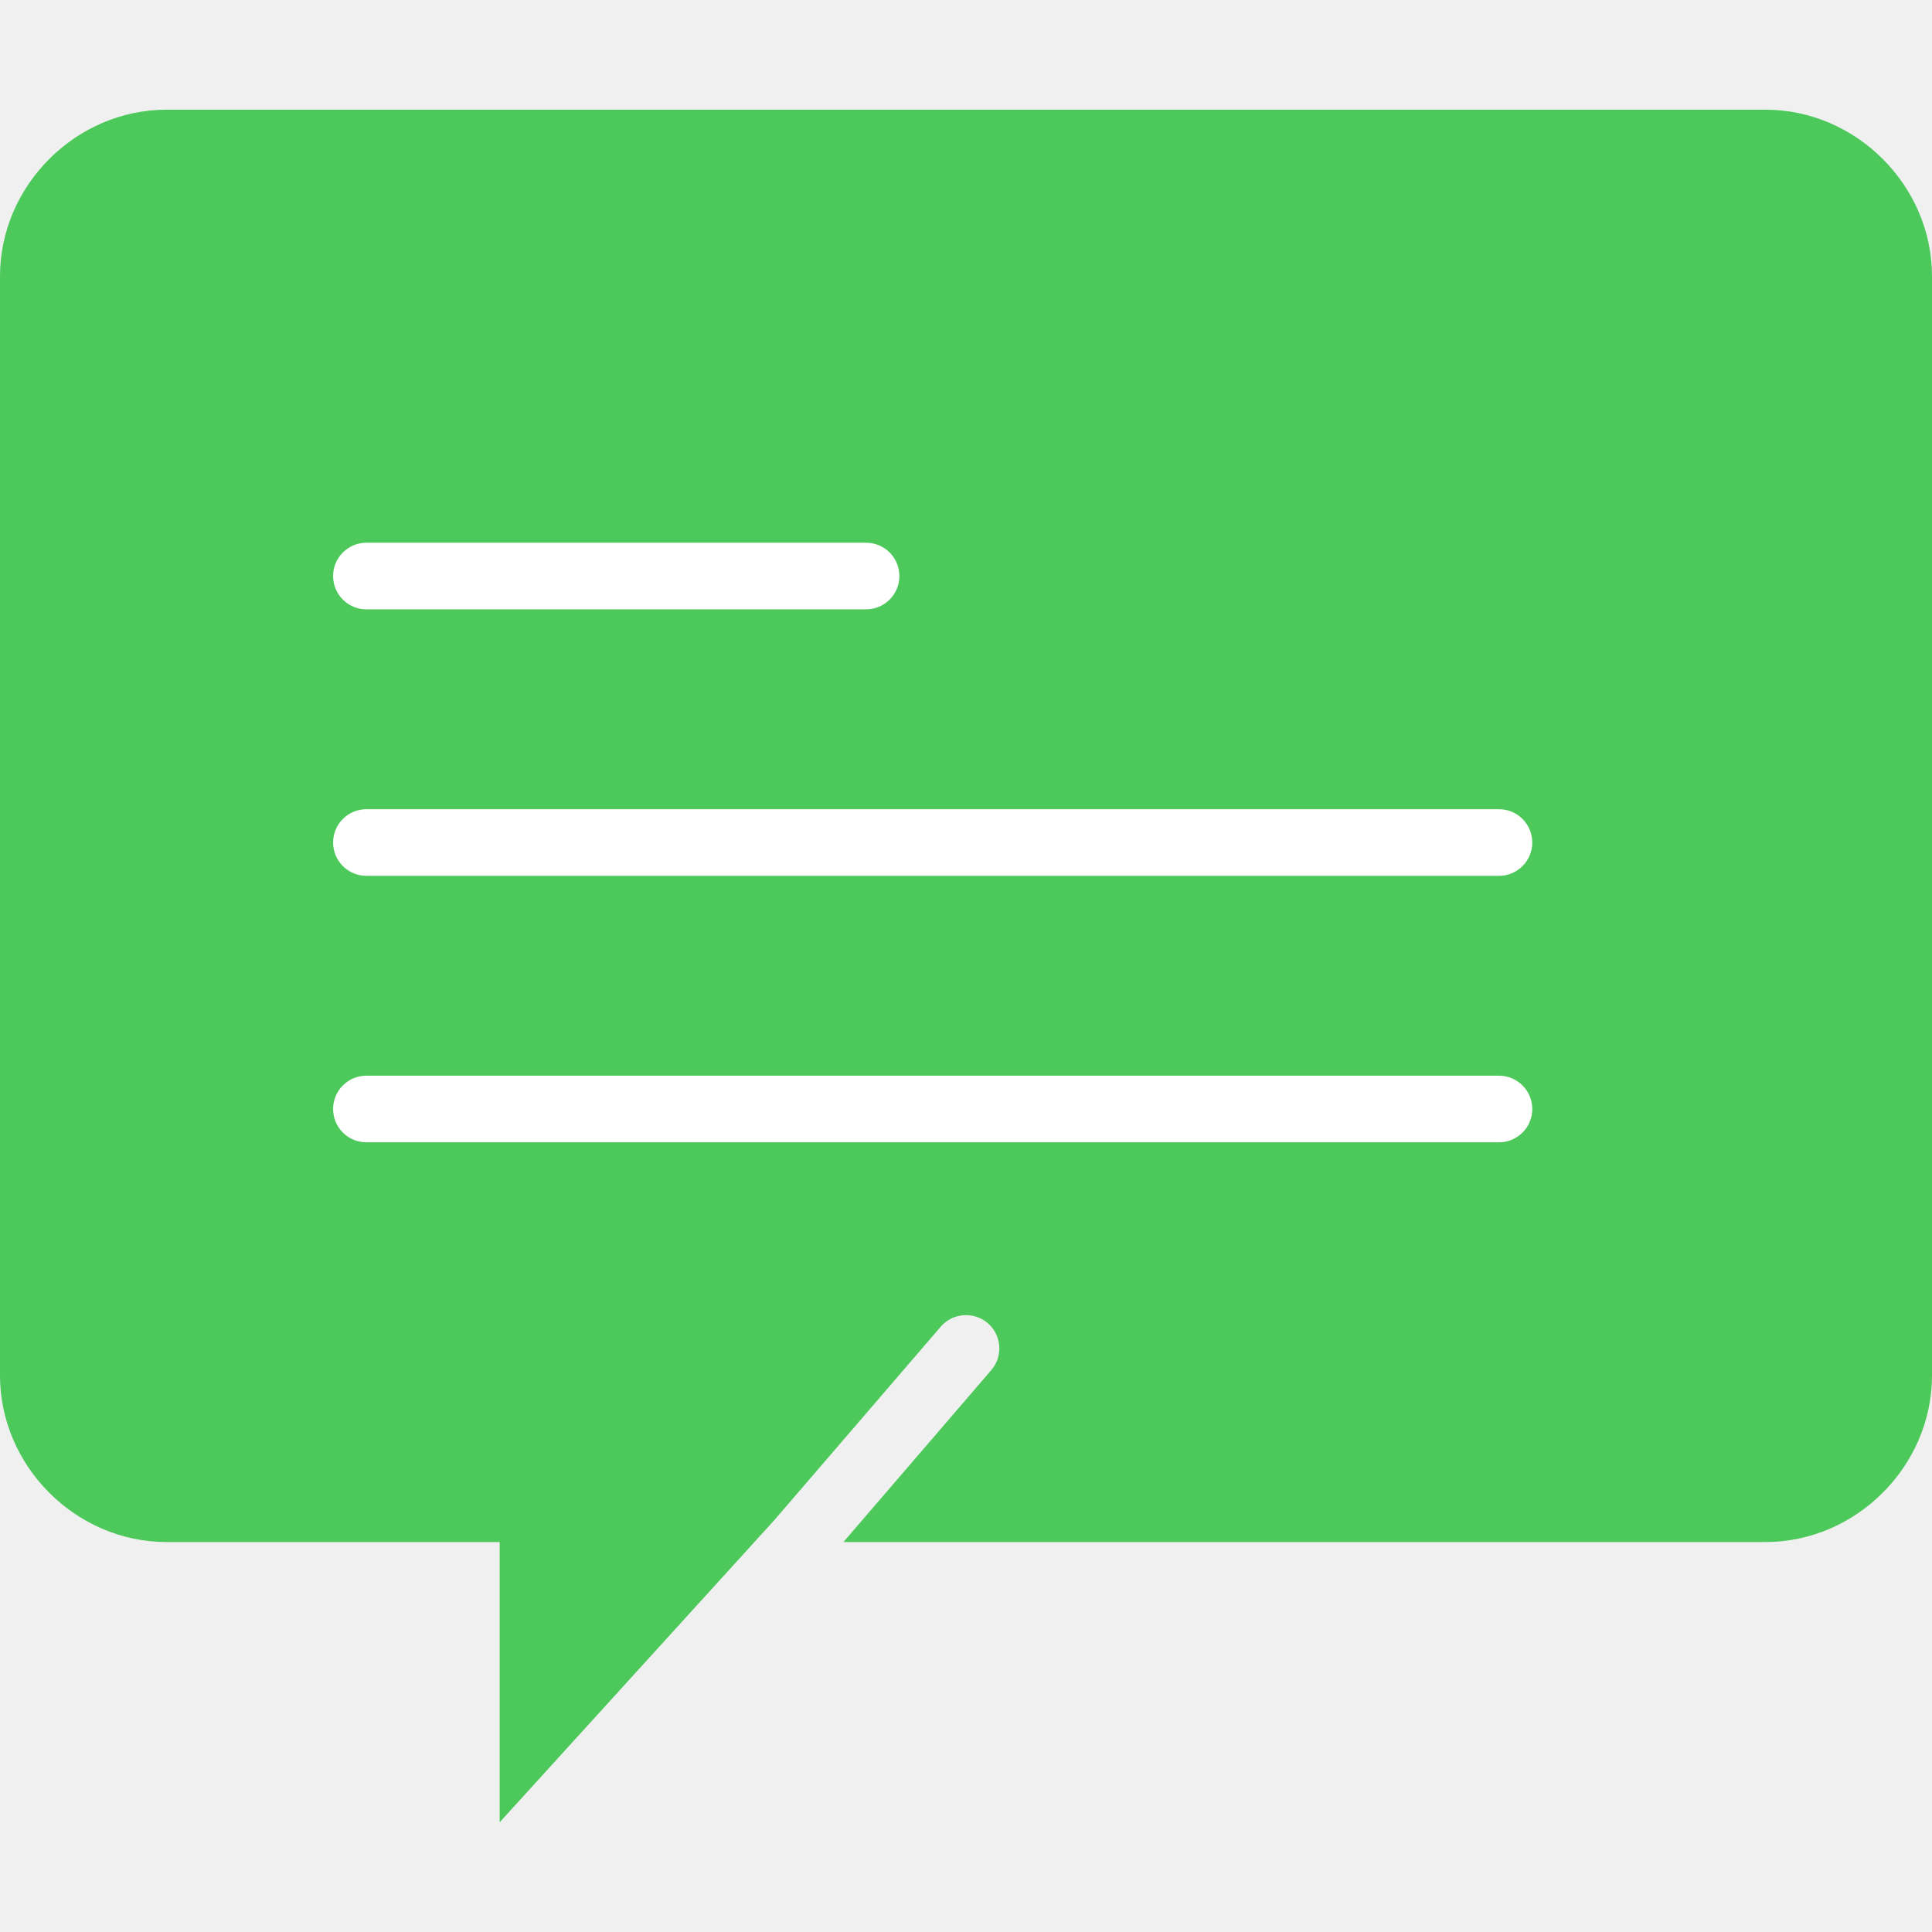
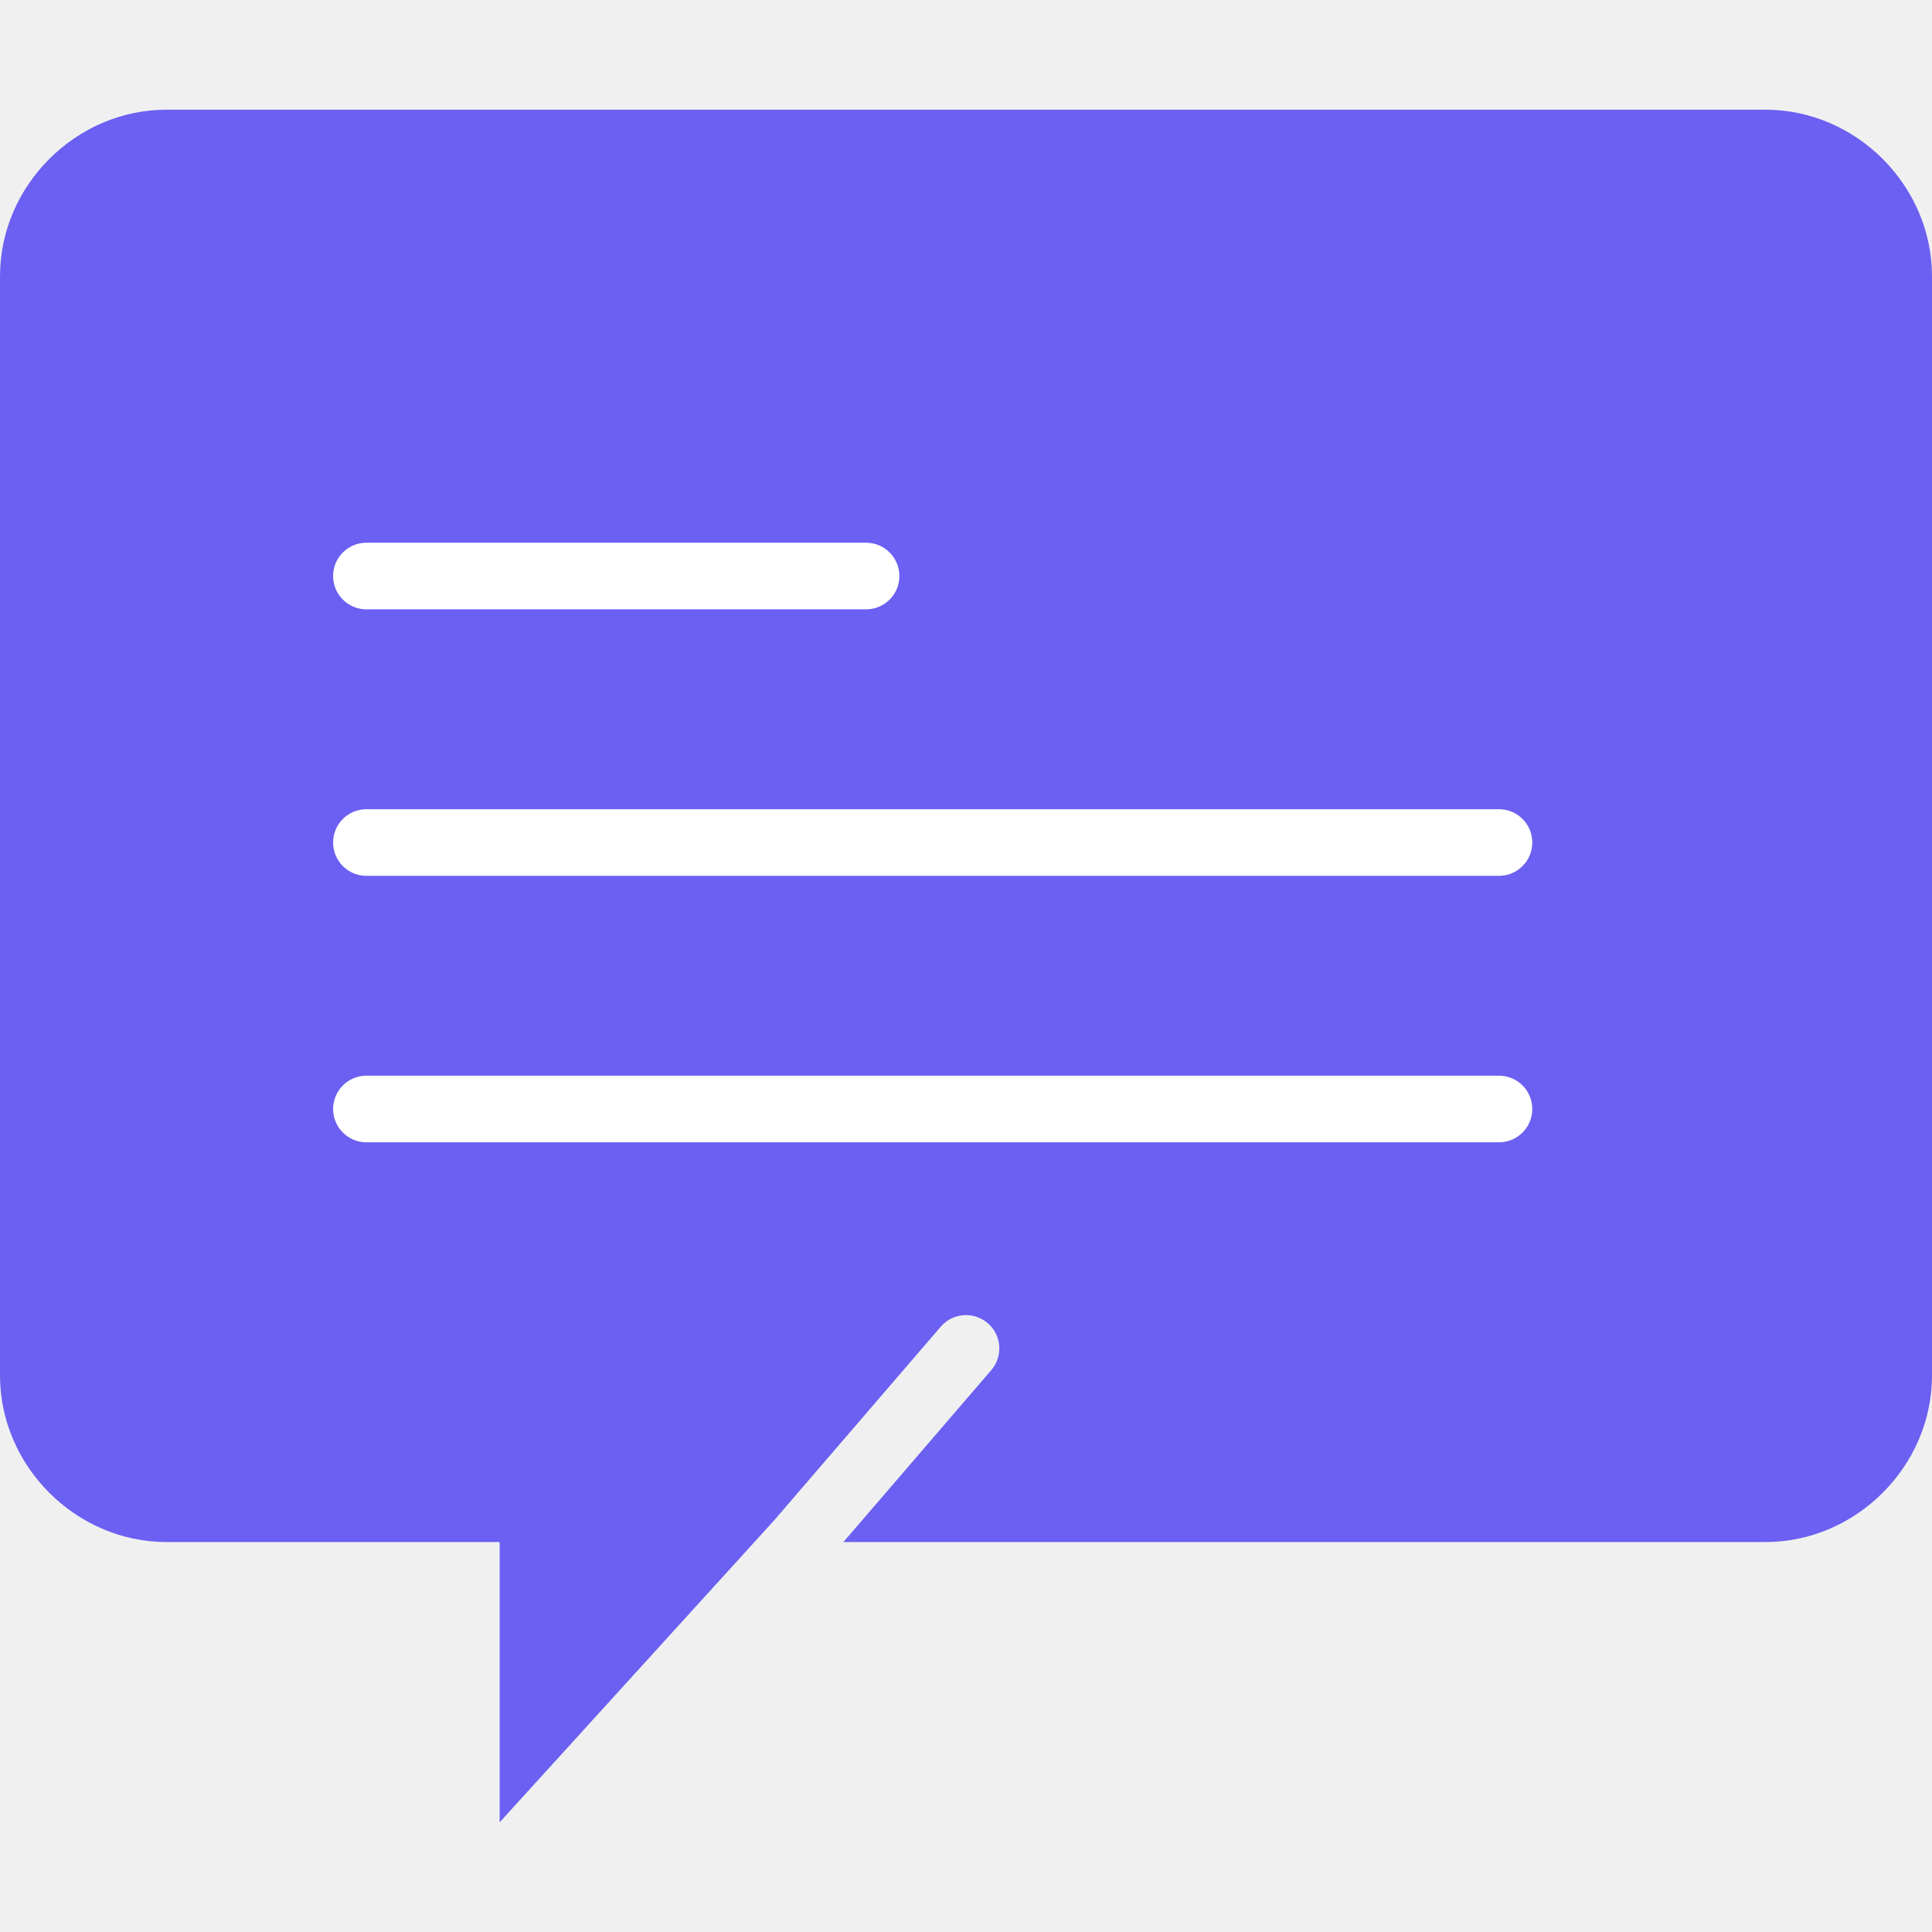
<svg xmlns="http://www.w3.org/2000/svg" version="1.1" id="Capa_1" x="0px" y="0px" viewBox="0 0 58 58" style="enable-background:new 0 0 58 58;" xml:space="preserve">
  <g>
-     <path style="fill:#4DC95B;" d="M53,3.293H5c-2.722,0-5,2.278-5,5v33c0,2.722,2.278,5,5,5h2h6h2v8.414l8.243-9.068l4.999-5.811   c0.36-0.418,0.991-0.466,1.411-0.106c0.418,0.36,0.466,0.992,0.106,1.41l-4.439,5.161H53c2.722,0,5-2.278,5-5v-33   C58,5.571,55.722,3.293,53,3.293z" />
+     <path style="fill:#6B60F1;" d="M53,3.293H5c-2.722,0-5,2.278-5,5v33c0,2.722,2.278,5,5,5h2h6h2v8.414l8.243-9.068l4.999-5.811   c0.36-0.418,0.991-0.466,1.411-0.106c0.418,0.36,0.466,0.992,0.106,1.41l-4.439,5.161H53c2.722,0,5-2.278,5-5v-33   C58,5.571,55.722,3.293,53,3.293z" />
    <path style="fill:#FFFFFF;" d="M26,18.293H11c-0.553,0-1-0.448-1-1s0.447-1,1-1h15c0.553,0,1,0.448,1,1S26.553,18.293,26,18.293z" />
    <path style="fill:#FFFFFF;" d="M45,26.293H11c-0.553,0-1-0.448-1-1s0.447-1,1-1h34c0.553,0,1,0.448,1,1S45.553,26.293,45,26.293z" />
    <path style="fill:#FFFFFF;" d="M45,34.293H11c-0.553,0-1-0.448-1-1s0.447-1,1-1h34c0.553,0,1,0.448,1,1S45.553,34.293,45,34.293z" />
  </g>
  <g>
</g>
  <g>
</g>
  <g>
</g>
  <g>
</g>
  <g>
</g>
  <g>
</g>
  <g>
</g>
  <g>
</g>
  <g>
</g>
  <g>
</g>
  <g>
</g>
  <g>
</g>
  <g>
</g>
  <g>
</g>
  <g>
</g>
</svg>
